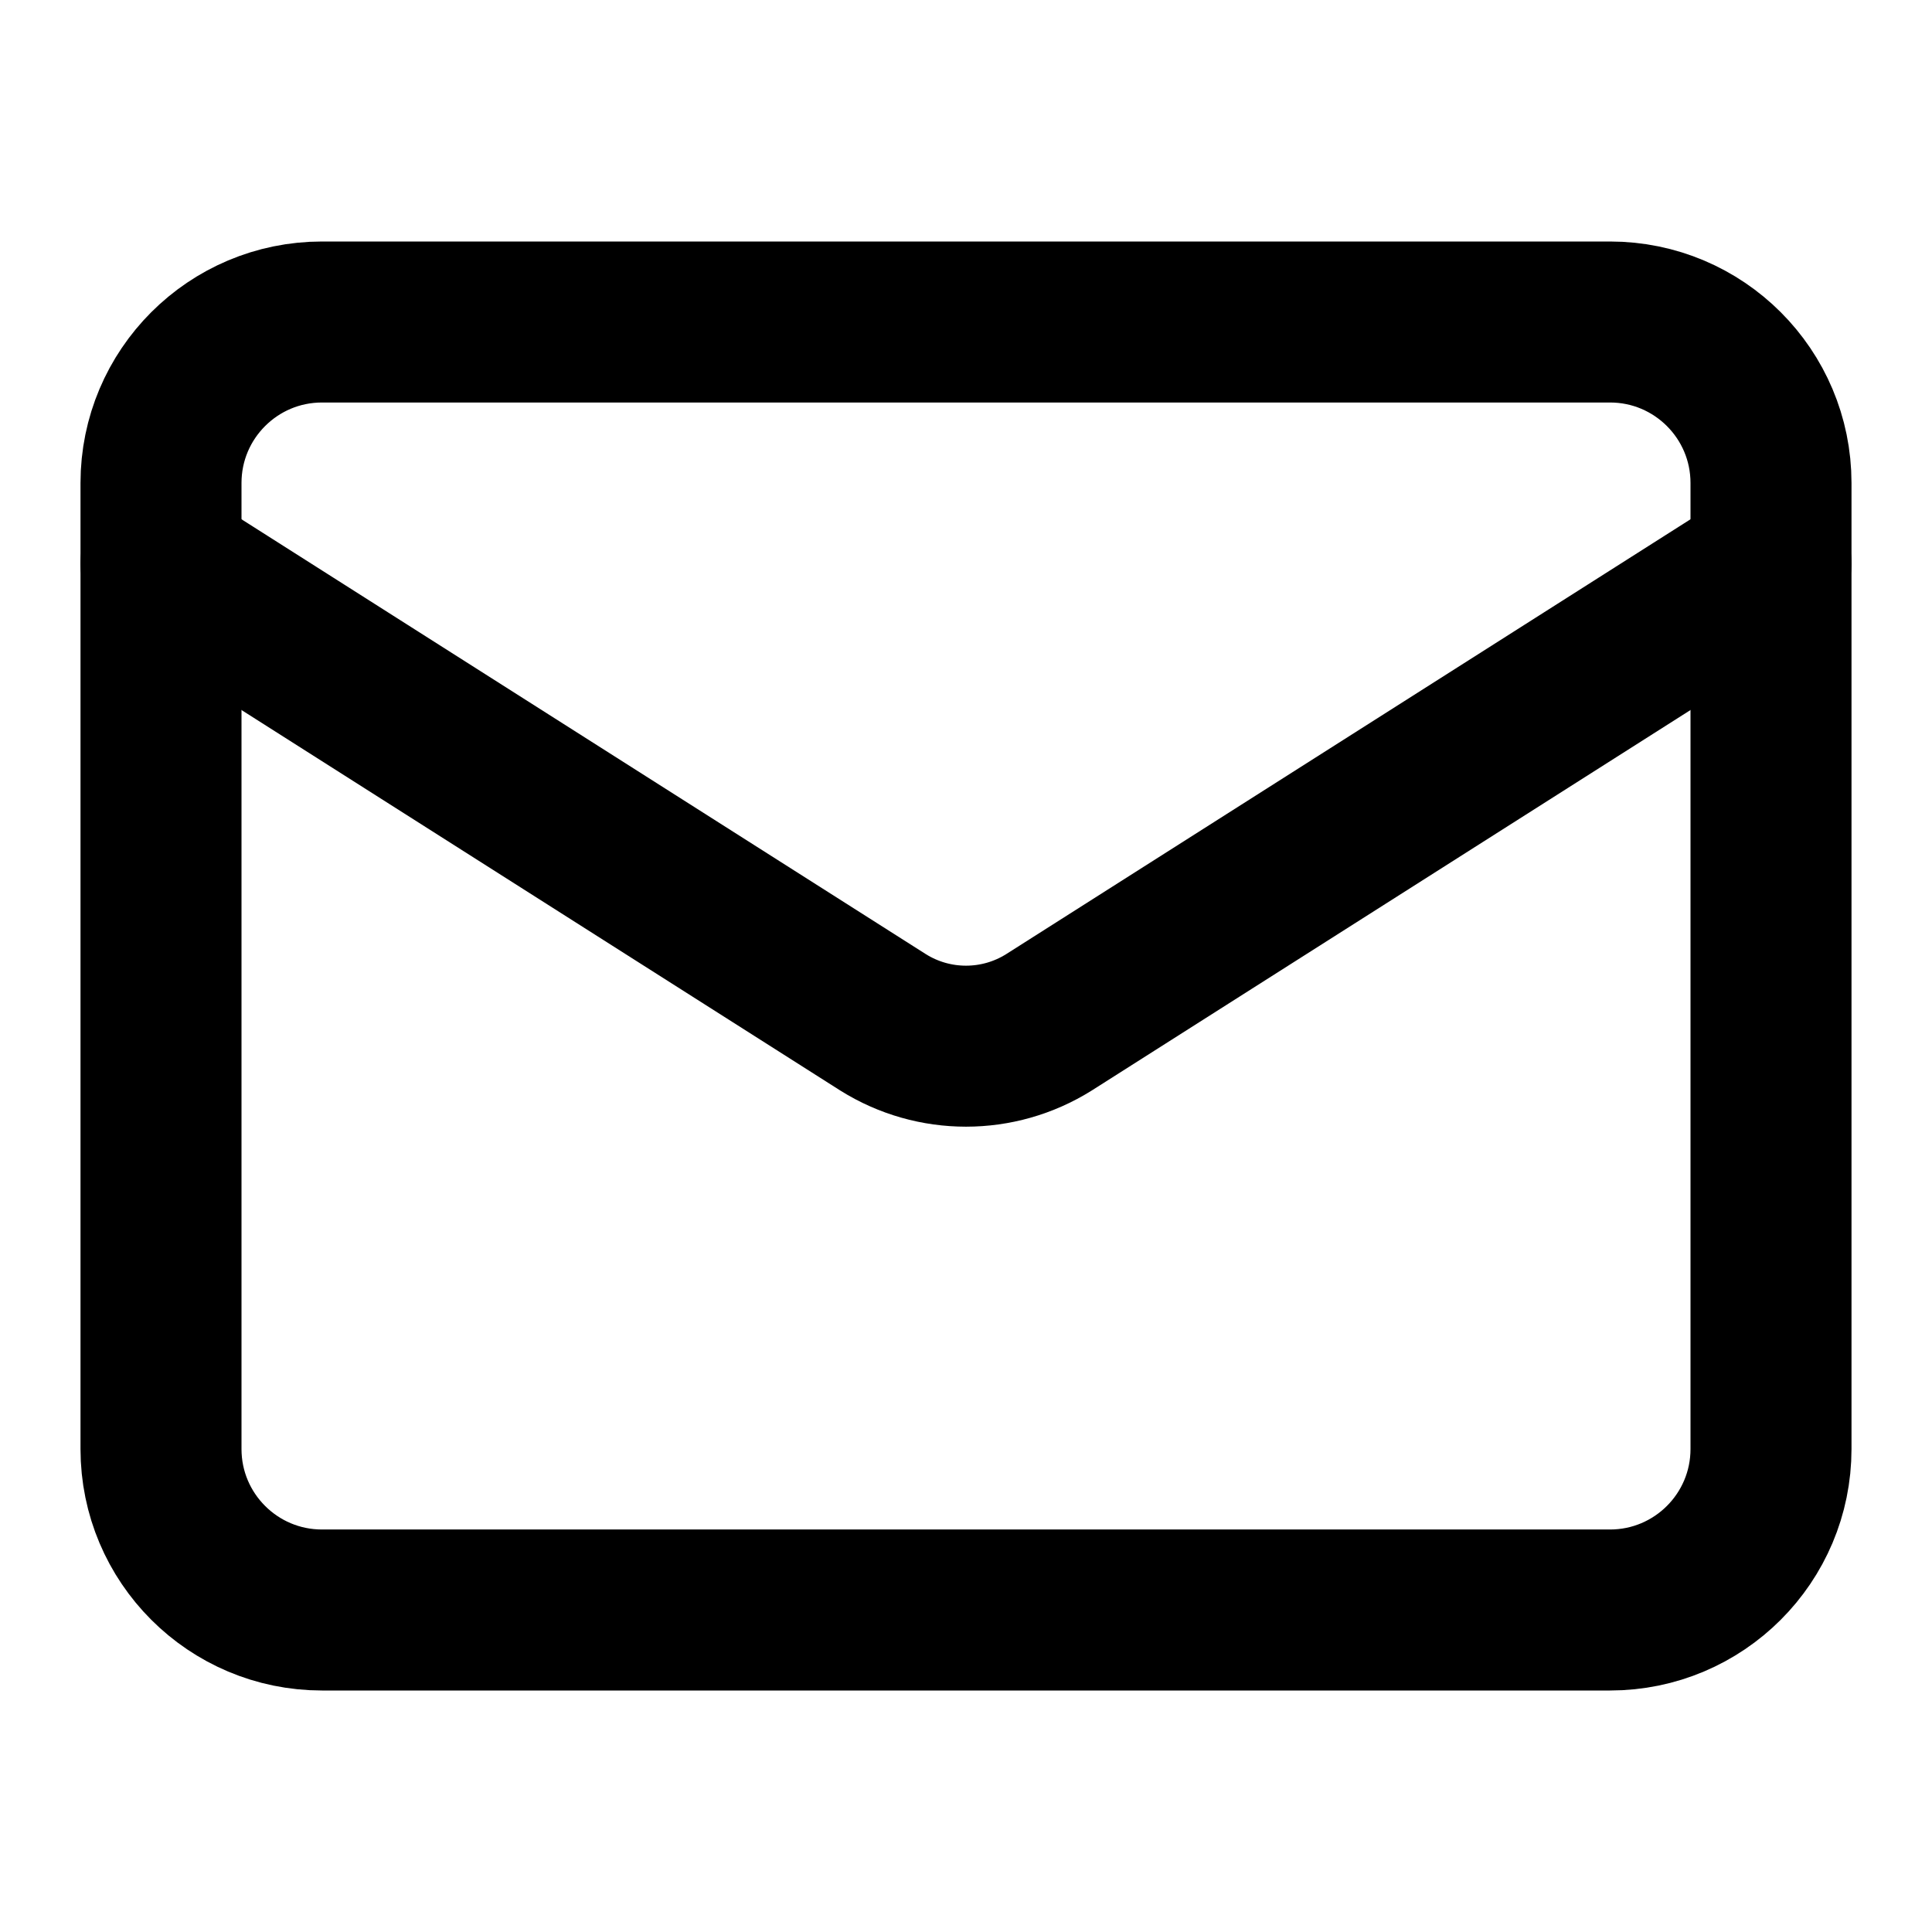
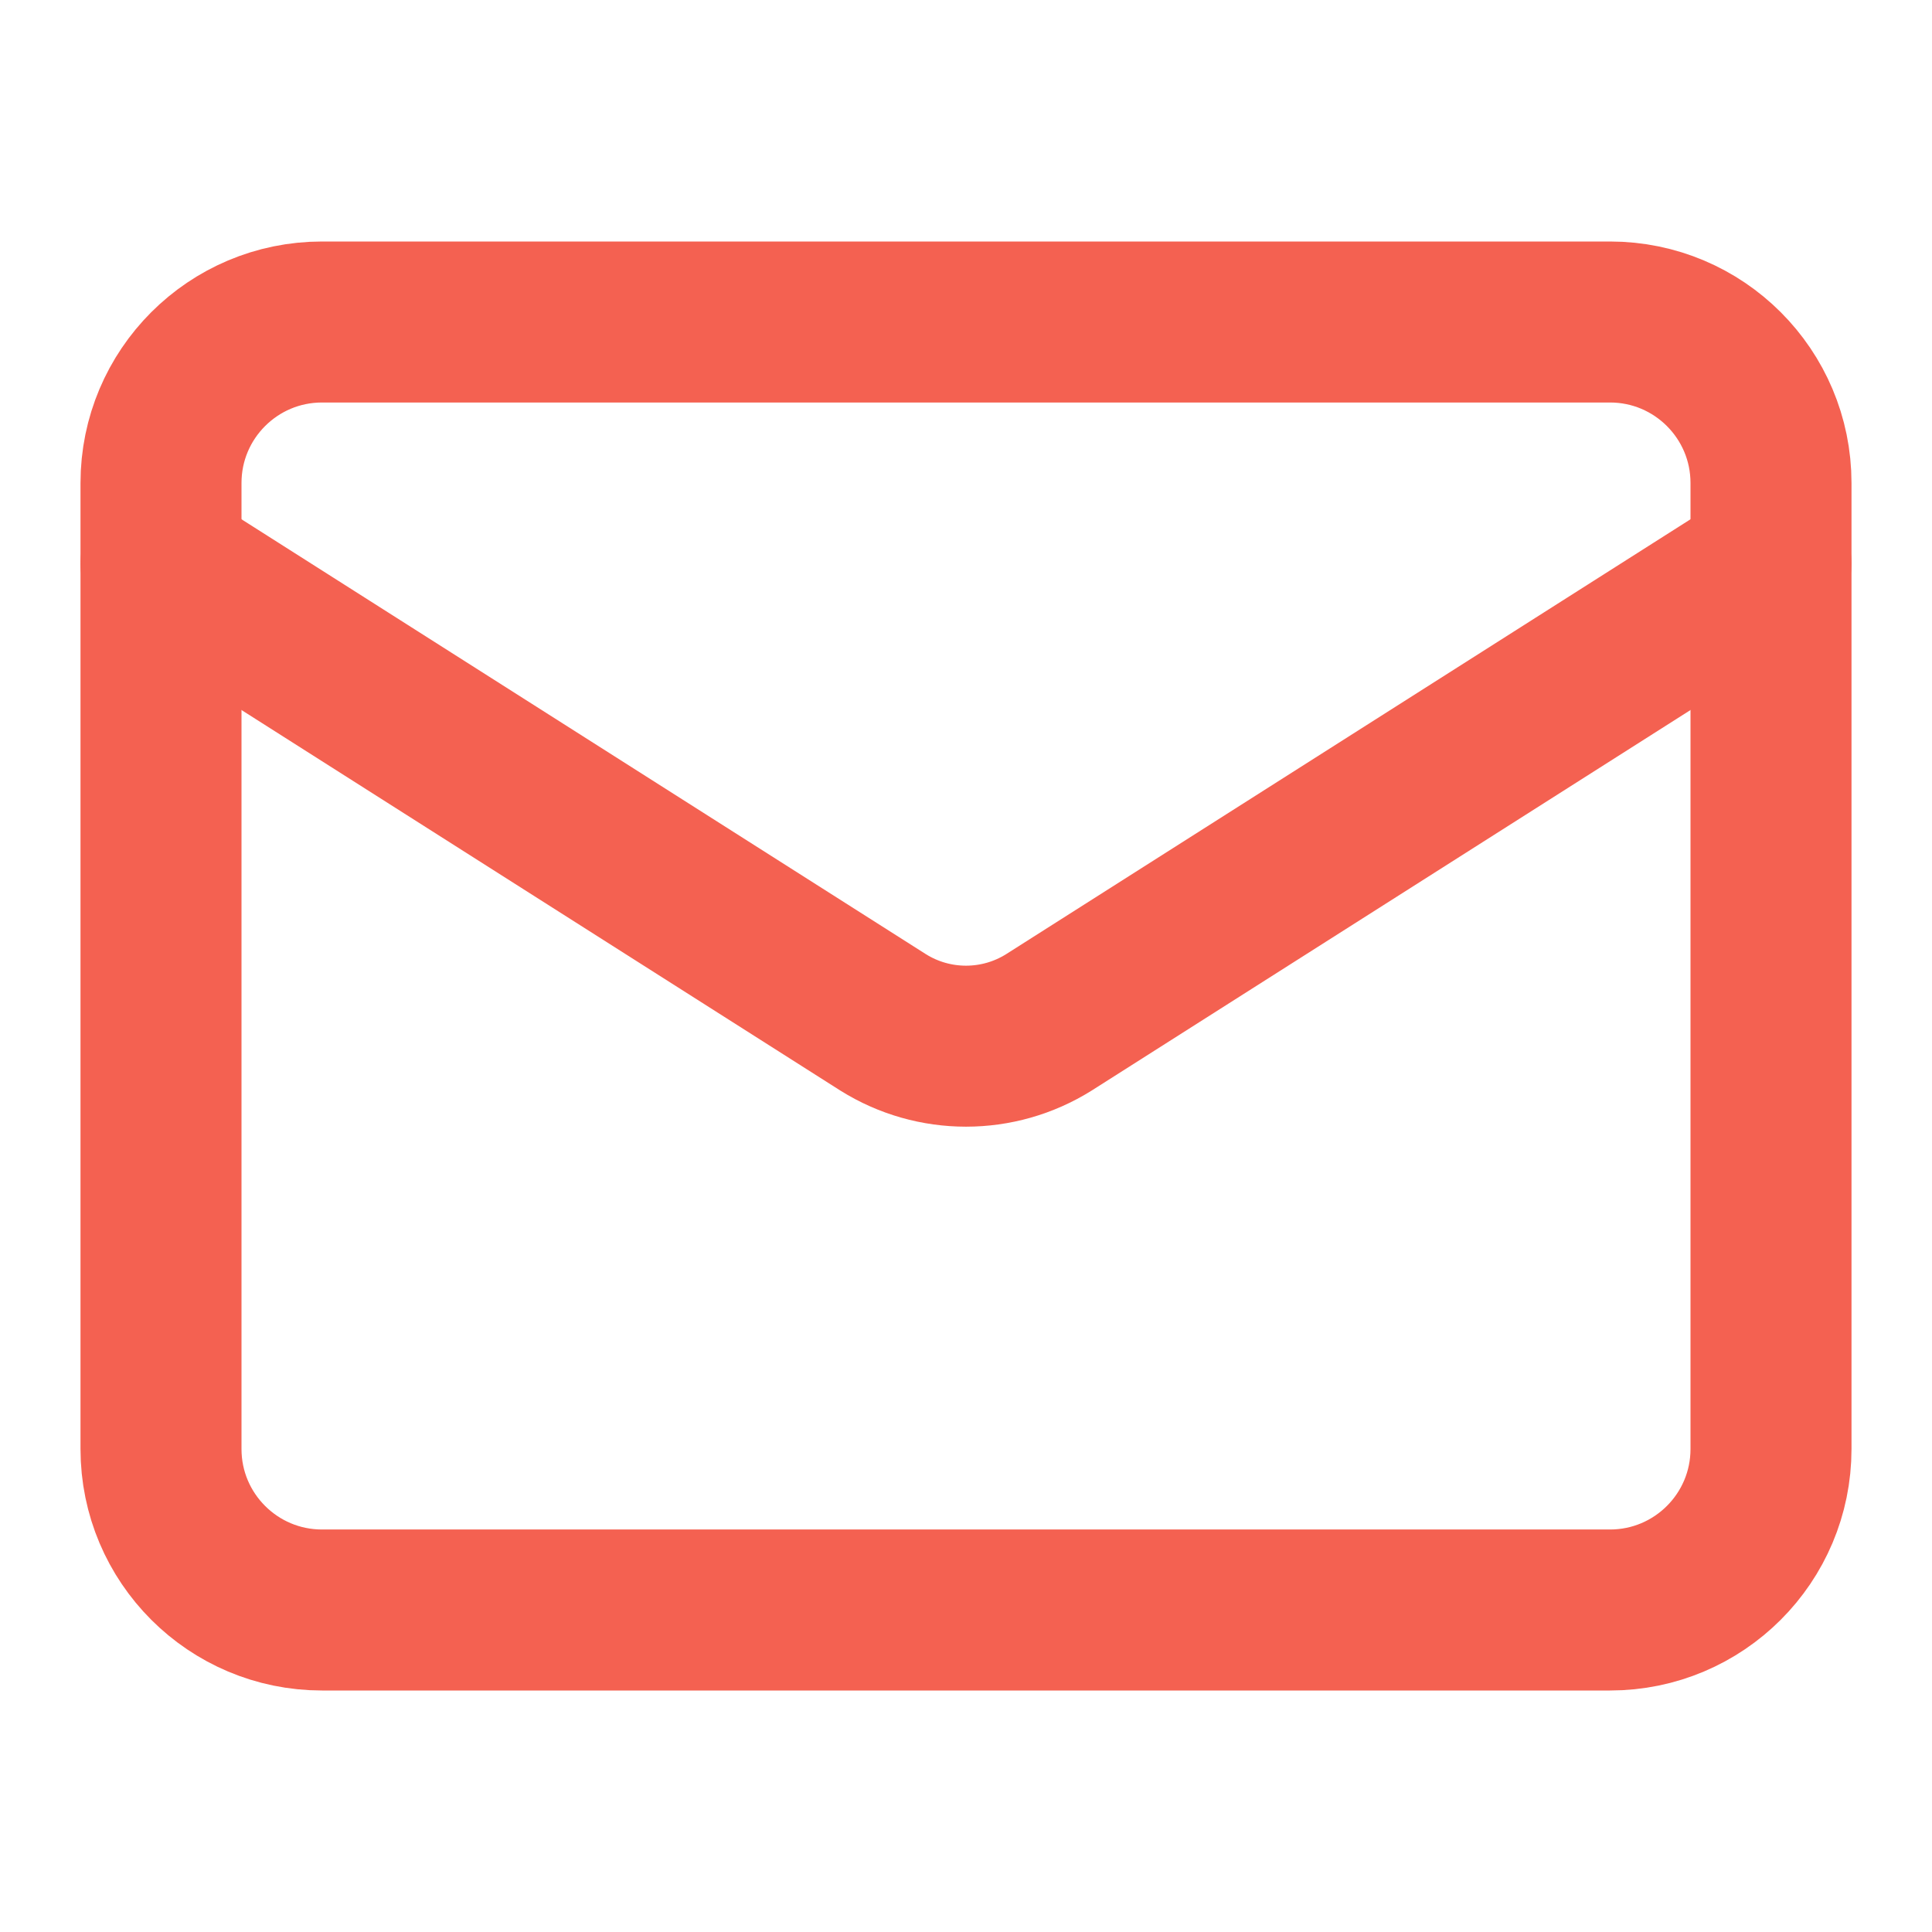
- <svg xmlns="http://www.w3.org/2000/svg" width="20" height="20" viewBox="0 0 24 24" fill="none" stroke="currentColor" stroke-width="2" stroke-linecap="round" stroke-linejoin="round" class="lucide lucide-mail ">
+ <svg xmlns="http://www.w3.org/2000/svg" width="20" height="20" viewBox="0 0 24 24" fill="none" stroke="#f46151" stroke-width="2" stroke-linecap="round" stroke-linejoin="round" class="lucide lucide-mail ">
  <rect width="20" height="16" x="2" y="4" rx="2" />
  <path d="m22 7-8.97 5.7a1.94 1.94 0 0 1-2.06 0L2 7" />
</svg>
